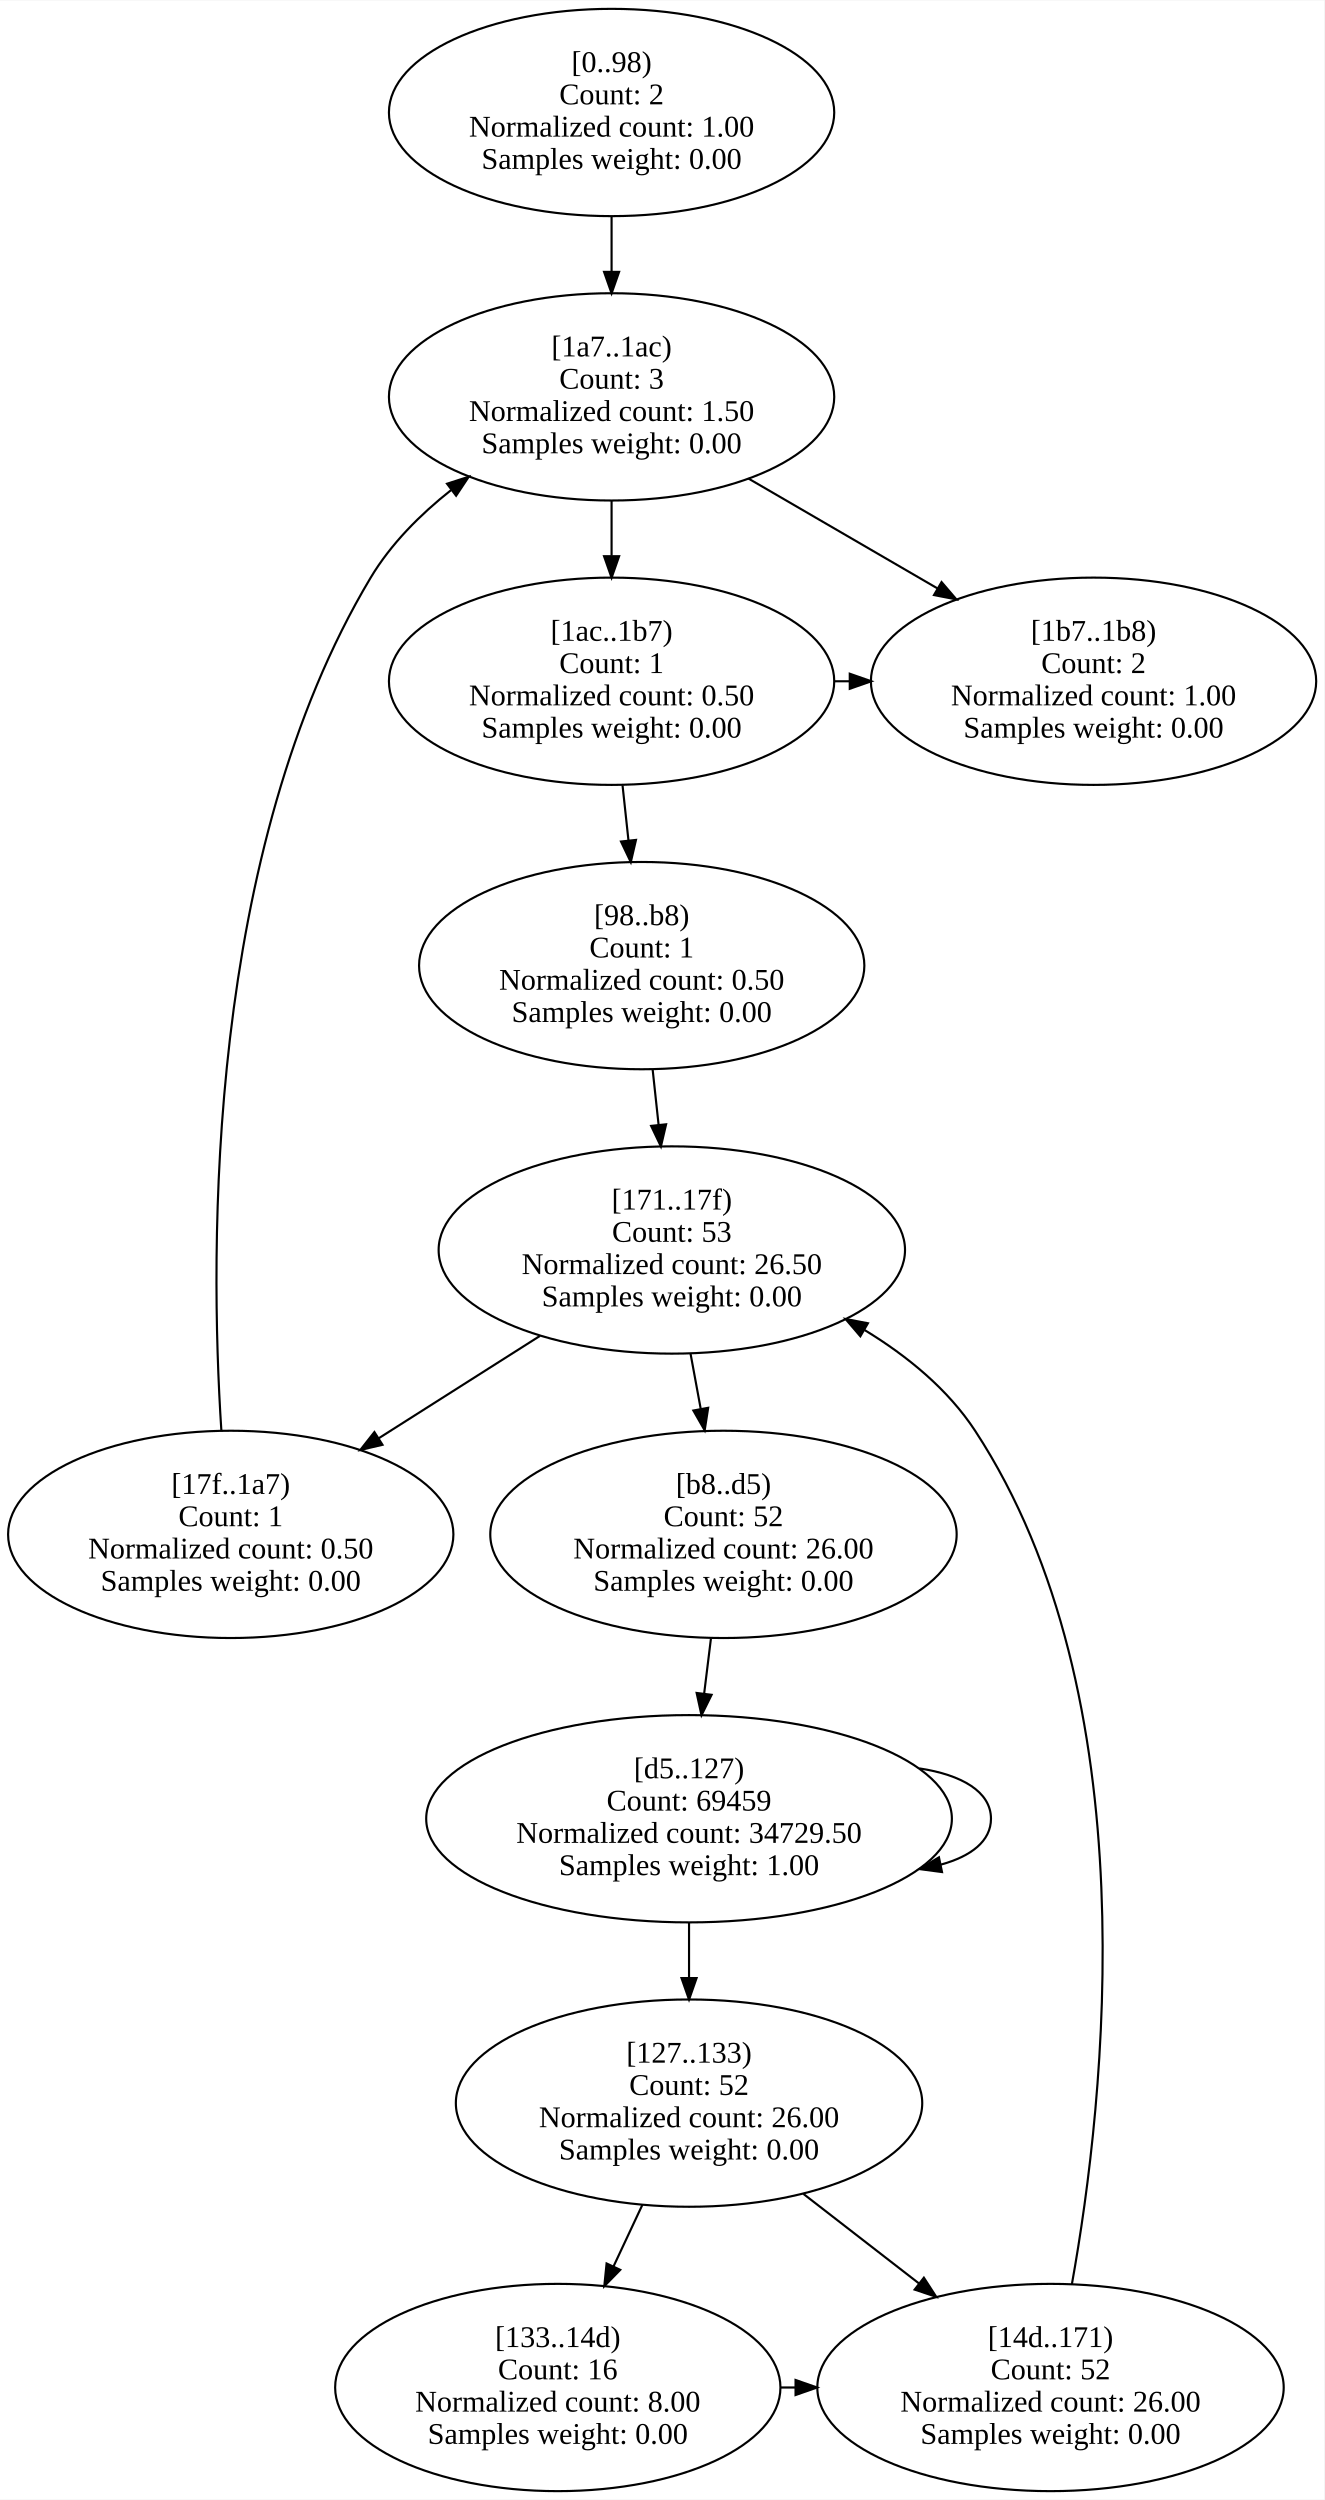
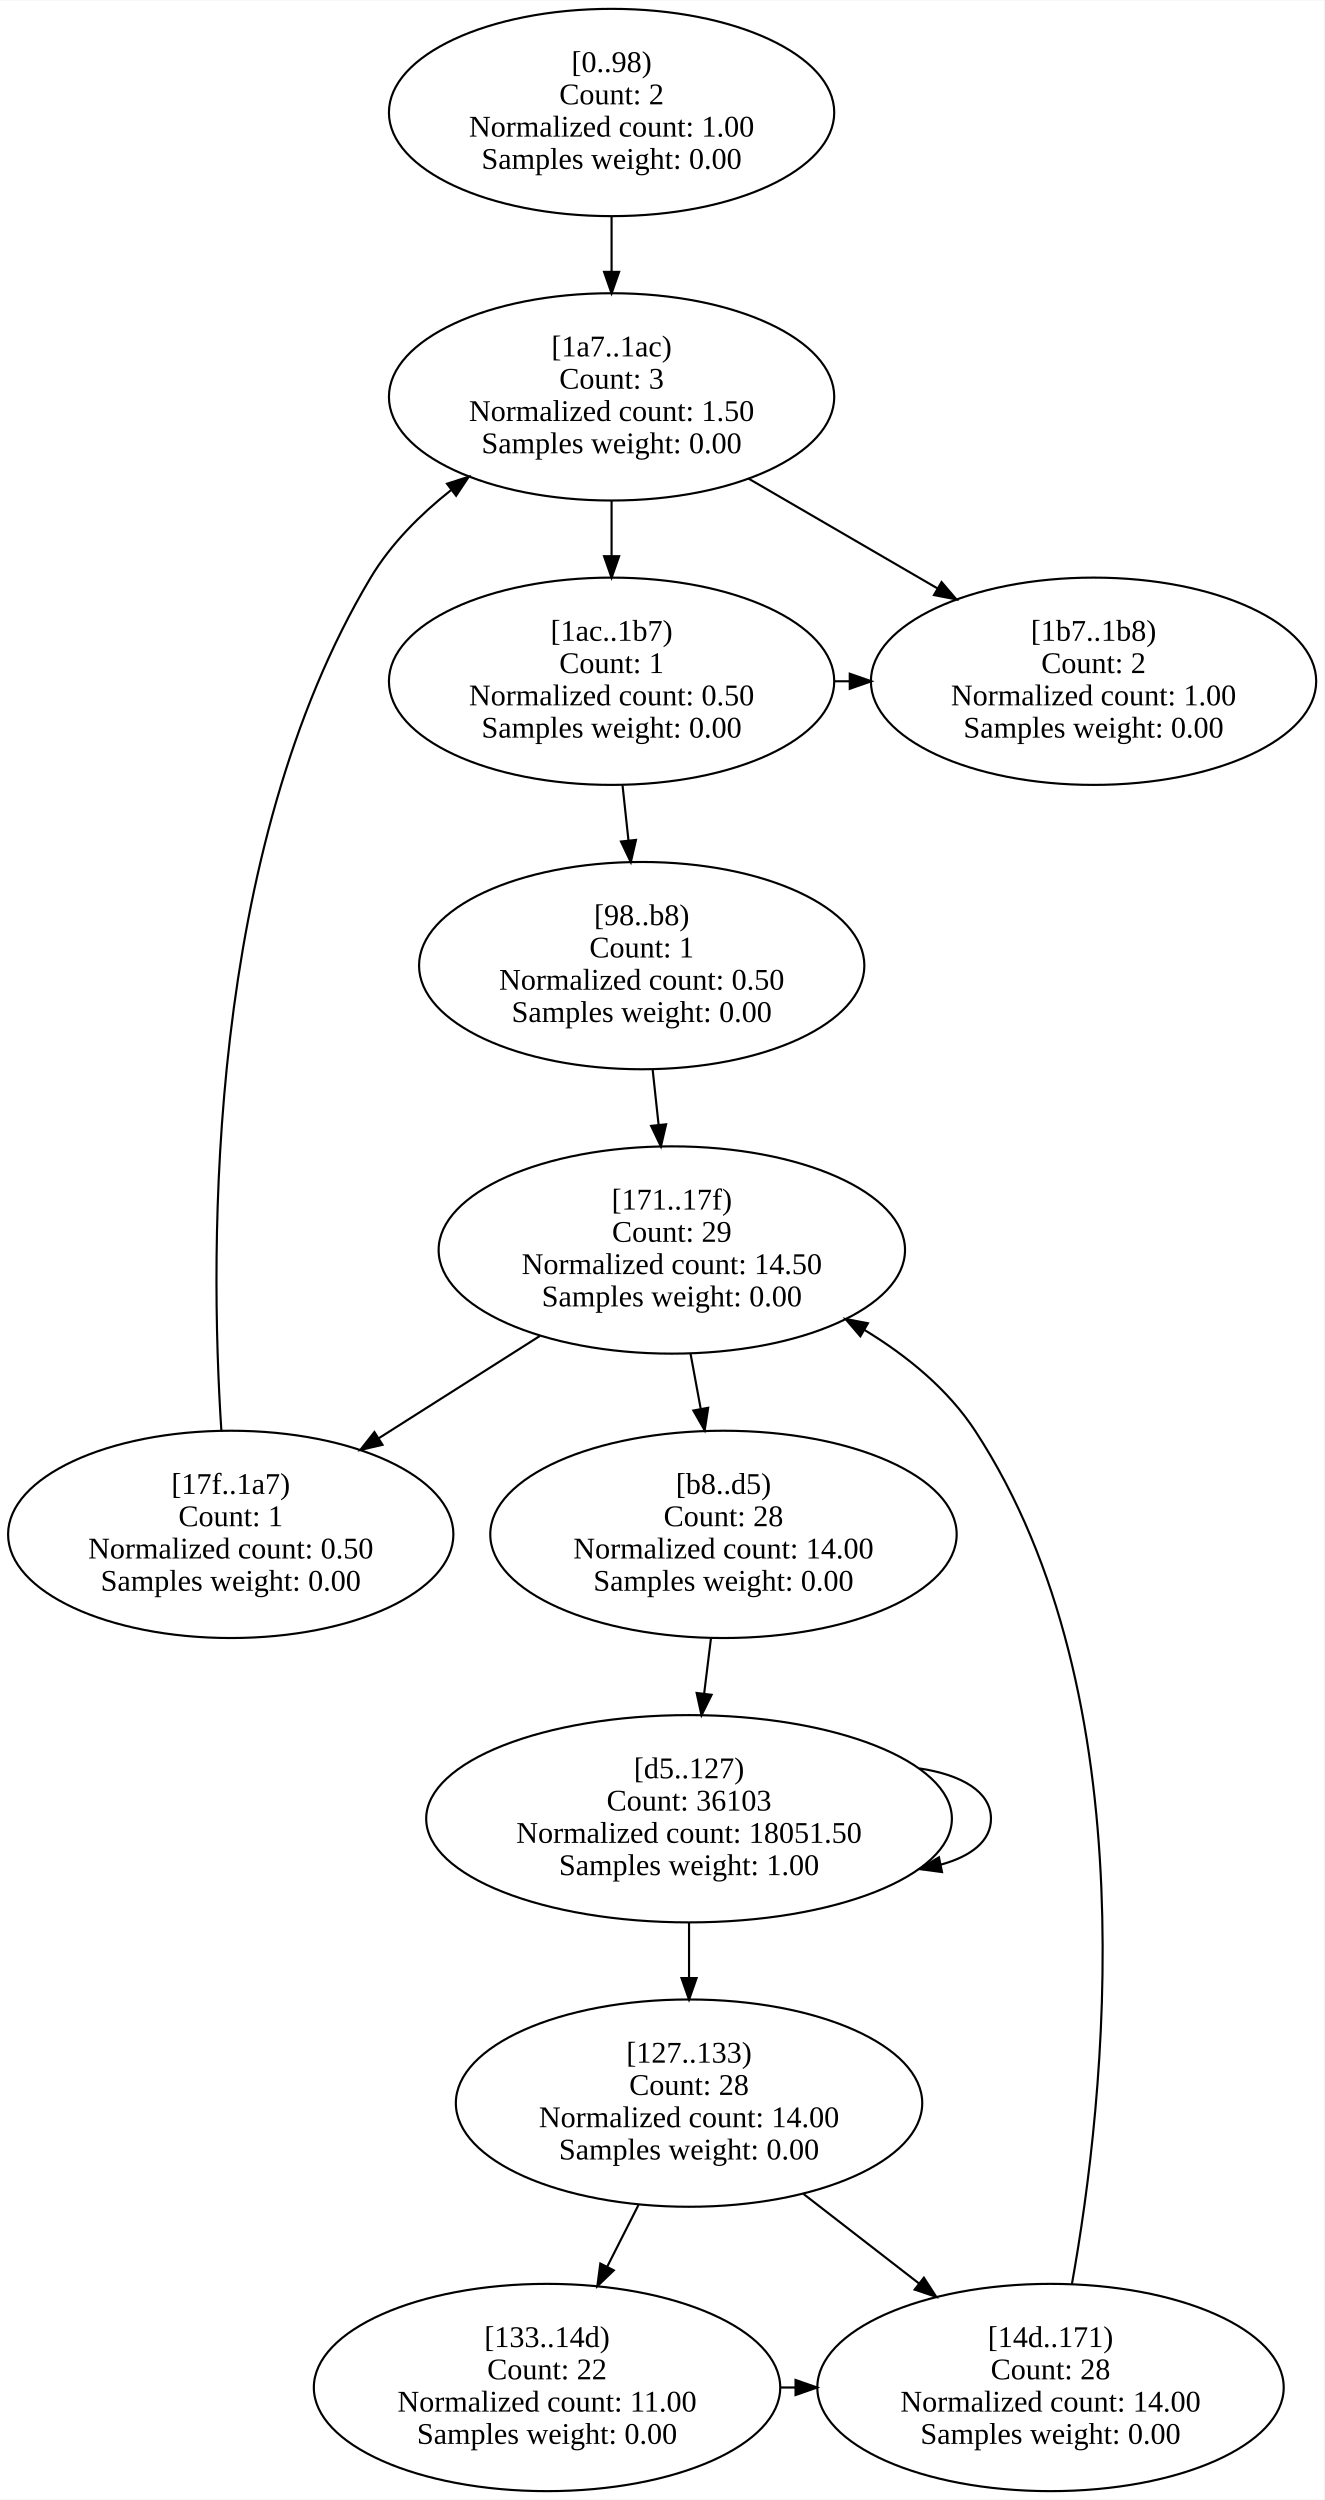
<svg xmlns="http://www.w3.org/2000/svg" width="615pt" height="1161pt" viewBox="0.00 0.00 615.48 1161.50">
  <g id="graph0" class="graph" transform="scale(1 1) rotate(0) translate(4 1157.5)">
    <polygon fill="white" stroke="transparent" points="-4,4 -4,-1157.5 611.48,-1157.5 611.48,4 -4,4" />
    <g id="node1" class="node">
      <ellipse fill="none" stroke="black" cx="280.24" cy="-1105.42" rx="103.48" ry="48.17" />
      <text text-anchor="middle" x="280.24" y="-1124.22" font-family="Times New Roman,serif" font-size="14.00">[0..98)</text>
      <text text-anchor="middle" x="280.24" y="-1109.22" font-family="Times New Roman,serif" font-size="14.00">Count: 2</text>
      <text text-anchor="middle" x="280.24" y="-1094.22" font-family="Times New Roman,serif" font-size="14.00">Normalized count: 1.00</text>
      <text text-anchor="middle" x="280.24" y="-1079.22" font-family="Times New Roman,serif" font-size="14.00">Samples weight: 0.00</text>
    </g>
    <g id="node10" class="node">
      <ellipse fill="none" stroke="black" cx="280.24" cy="-973.25" rx="103.48" ry="48.17" />
      <text text-anchor="middle" x="280.24" y="-992.05" font-family="Times New Roman,serif" font-size="14.00">[1a7..1ac)</text>
      <text text-anchor="middle" x="280.24" y="-977.05" font-family="Times New Roman,serif" font-size="14.00">Count: 3</text>
      <text text-anchor="middle" x="280.24" y="-962.05" font-family="Times New Roman,serif" font-size="14.00">Normalized count: 1.50</text>
      <text text-anchor="middle" x="280.24" y="-947.05" font-family="Times New Roman,serif" font-size="14.00">Samples weight: 0.00</text>
    </g>
    <g id="edge1" class="edge">
      <path fill="none" stroke="black" d="M280.24,-1057.05C280.24,-1048.79 280.24,-1040.1 280.24,-1031.6" />
      <polygon fill="black" stroke="black" points="283.74,-1031.36 280.24,-1021.36 276.74,-1031.36 283.74,-1031.36" />
    </g>
    <g id="node2" class="node">
      <ellipse fill="none" stroke="black" cx="294.24" cy="-708.92" rx="103.48" ry="48.17" />
      <text text-anchor="middle" x="294.24" y="-727.72" font-family="Times New Roman,serif" font-size="14.00">[98..b8)</text>
      <text text-anchor="middle" x="294.24" y="-712.72" font-family="Times New Roman,serif" font-size="14.00">Count: 1</text>
      <text text-anchor="middle" x="294.24" y="-697.72" font-family="Times New Roman,serif" font-size="14.00">Normalized count: 0.50</text>
      <text text-anchor="middle" x="294.24" y="-682.72" font-family="Times New Roman,serif" font-size="14.00">Samples weight: 0.00</text>
    </g>
    <g id="node8" class="node">
      <ellipse fill="none" stroke="black" cx="308.24" cy="-576.75" rx="108.38" ry="48.17" />
      <text text-anchor="middle" x="308.24" y="-595.55" font-family="Times New Roman,serif" font-size="14.00">[171..17f)</text>
-       <text text-anchor="middle" x="308.24" y="-580.55" font-family="Times New Roman,serif" font-size="14.00">Count: 53</text>
-       <text text-anchor="middle" x="308.24" y="-565.55" font-family="Times New Roman,serif" font-size="14.00">Normalized count: 26.50</text>
+       <text text-anchor="middle" x="308.24" y="-580.55" font-family="Times New Roman,serif" font-size="14.00">Count: 29</text>
+       <text text-anchor="middle" x="308.24" y="-565.55" font-family="Times New Roman,serif" font-size="14.00">Normalized count: 14.50</text>
      <text text-anchor="middle" x="308.24" y="-550.55" font-family="Times New Roman,serif" font-size="14.00">Samples weight: 0.00</text>
    </g>
    <g id="edge2" class="edge">
      <path fill="none" stroke="black" d="M299.33,-660.55C300.23,-652.2 301.18,-643.41 302.1,-634.82" />
      <polygon fill="black" stroke="black" points="305.58,-635.17 303.17,-624.86 298.62,-634.43 305.58,-635.17" />
    </g>
    <g id="node3" class="node">
      <ellipse fill="none" stroke="black" cx="332.24" cy="-444.58" rx="108.38" ry="48.17" />
      <text text-anchor="middle" x="332.24" y="-463.38" font-family="Times New Roman,serif" font-size="14.00">[b8..d5)</text>
-       <text text-anchor="middle" x="332.24" y="-448.38" font-family="Times New Roman,serif" font-size="14.00">Count: 52</text>
-       <text text-anchor="middle" x="332.24" y="-433.38" font-family="Times New Roman,serif" font-size="14.00">Normalized count: 26.00</text>
+       <text text-anchor="middle" x="332.24" y="-448.38" font-family="Times New Roman,serif" font-size="14.00">Count: 28</text>
+       <text text-anchor="middle" x="332.24" y="-433.38" font-family="Times New Roman,serif" font-size="14.00">Normalized count: 14.00</text>
      <text text-anchor="middle" x="332.24" y="-418.38" font-family="Times New Roman,serif" font-size="14.00">Samples weight: 0.00</text>
    </g>
    <g id="node4" class="node">
      <ellipse fill="none" stroke="black" cx="316.24" cy="-312.42" rx="122.16" ry="48.17" />
      <text text-anchor="middle" x="316.24" y="-331.22" font-family="Times New Roman,serif" font-size="14.00">[d5..127)</text>
-       <text text-anchor="middle" x="316.24" y="-316.22" font-family="Times New Roman,serif" font-size="14.00">Count: 69459</text>
-       <text text-anchor="middle" x="316.24" y="-301.22" font-family="Times New Roman,serif" font-size="14.00">Normalized count: 34729.50</text>
+       <text text-anchor="middle" x="316.24" y="-316.22" font-family="Times New Roman,serif" font-size="14.00">Count: 36103</text>
+       <text text-anchor="middle" x="316.24" y="-301.22" font-family="Times New Roman,serif" font-size="14.00">Normalized count: 18051.50</text>
      <text text-anchor="middle" x="316.24" y="-286.22" font-family="Times New Roman,serif" font-size="14.00">Samples weight: 1.00</text>
    </g>
    <g id="edge3" class="edge">
      <path fill="none" stroke="black" d="M326.42,-396.22C325.39,-387.86 324.31,-379.08 323.25,-370.49" />
      <polygon fill="black" stroke="black" points="326.72,-370.02 322.03,-360.52 319.77,-370.88 326.72,-370.02" />
    </g>
    <g id="edge4" class="edge">
      <path fill="none" stroke="black" d="M423.31,-335.81C442.86,-332.85 456.57,-325.05 456.57,-312.42 456.57,-302.05 447.34,-294.94 433.24,-291.09" />
      <polygon fill="black" stroke="black" points="433.81,-287.64 423.31,-289.03 432.39,-294.49 433.81,-287.64" />
    </g>
    <g id="node5" class="node">
      <ellipse fill="none" stroke="black" cx="316.24" cy="-180.25" rx="108.38" ry="48.17" />
      <text text-anchor="middle" x="316.24" y="-199.05" font-family="Times New Roman,serif" font-size="14.00">[127..133)</text>
-       <text text-anchor="middle" x="316.24" y="-184.05" font-family="Times New Roman,serif" font-size="14.00">Count: 52</text>
-       <text text-anchor="middle" x="316.24" y="-169.05" font-family="Times New Roman,serif" font-size="14.00">Normalized count: 26.00</text>
+       <text text-anchor="middle" x="316.24" y="-184.05" font-family="Times New Roman,serif" font-size="14.00">Count: 28</text>
+       <text text-anchor="middle" x="316.24" y="-169.05" font-family="Times New Roman,serif" font-size="14.00">Normalized count: 14.00</text>
      <text text-anchor="middle" x="316.24" y="-154.05" font-family="Times New Roman,serif" font-size="14.00">Samples weight: 0.00</text>
    </g>
    <g id="edge5" class="edge">
      <path fill="none" stroke="black" d="M316.24,-264.05C316.24,-255.79 316.24,-247.1 316.24,-238.6" />
      <polygon fill="black" stroke="black" points="319.74,-238.36 316.24,-228.36 312.74,-238.36 319.74,-238.36" />
    </g>
    <g id="node6" class="node">
-       <ellipse fill="none" stroke="black" cx="255.24" cy="-48.08" rx="103.48" ry="48.17" />
-       <text text-anchor="middle" x="255.24" y="-66.88" font-family="Times New Roman,serif" font-size="14.00">[133..14d)</text>
-       <text text-anchor="middle" x="255.24" y="-51.88" font-family="Times New Roman,serif" font-size="14.00">Count: 16</text>
-       <text text-anchor="middle" x="255.24" y="-36.88" font-family="Times New Roman,serif" font-size="14.00">Normalized count: 8.00</text>
-       <text text-anchor="middle" x="255.24" y="-21.88" font-family="Times New Roman,serif" font-size="14.00">Samples weight: 0.00</text>
+       <ellipse fill="none" stroke="black" cx="250.24" cy="-48.08" rx="108.38" ry="48.17" />
+       <text text-anchor="middle" x="250.24" y="-66.88" font-family="Times New Roman,serif" font-size="14.00">[133..14d)</text>
+       <text text-anchor="middle" x="250.24" y="-51.88" font-family="Times New Roman,serif" font-size="14.00">Count: 22</text>
+       <text text-anchor="middle" x="250.24" y="-36.88" font-family="Times New Roman,serif" font-size="14.00">Normalized count: 11.00</text>
+       <text text-anchor="middle" x="250.24" y="-21.88" font-family="Times New Roman,serif" font-size="14.00">Samples weight: 0.00</text>
    </g>
    <g id="edge7" class="edge">
-       <path fill="none" stroke="black" d="M294.56,-132.99C290.2,-123.69 285.58,-113.82 281.09,-104.25" />
-       <polygon fill="black" stroke="black" points="284.26,-102.76 276.85,-95.19 277.92,-105.73 284.26,-102.76" />
+       <path fill="none" stroke="black" d="M292.78,-132.99C288.07,-123.69 283.06,-113.82 278.21,-104.25" />
+       <polygon fill="black" stroke="black" points="281.26,-102.53 273.62,-95.19 275.02,-105.69 281.26,-102.53" />
    </g>
    <g id="node7" class="node">
      <ellipse fill="none" stroke="black" cx="484.24" cy="-48.08" rx="108.38" ry="48.17" />
      <text text-anchor="middle" x="484.24" y="-66.88" font-family="Times New Roman,serif" font-size="14.00">[14d..171)</text>
-       <text text-anchor="middle" x="484.24" y="-51.88" font-family="Times New Roman,serif" font-size="14.00">Count: 52</text>
-       <text text-anchor="middle" x="484.24" y="-36.88" font-family="Times New Roman,serif" font-size="14.00">Normalized count: 26.00</text>
+       <text text-anchor="middle" x="484.24" y="-51.88" font-family="Times New Roman,serif" font-size="14.00">Count: 28</text>
+       <text text-anchor="middle" x="484.24" y="-36.88" font-family="Times New Roman,serif" font-size="14.00">Normalized count: 14.00</text>
      <text text-anchor="middle" x="484.24" y="-21.88" font-family="Times New Roman,serif" font-size="14.00">Samples weight: 0.00</text>
    </g>
    <g id="edge6" class="edge">
      <path fill="none" stroke="black" d="M369.39,-138.06C386.48,-124.82 405.55,-110.05 423.16,-96.4" />
      <polygon fill="black" stroke="black" points="425.38,-99.12 431.14,-90.22 421.09,-93.58 425.38,-99.12" />
    </g>
    <g id="edge8" class="edge">
-       <path fill="none" stroke="black" d="M358.56,-48.08C360.88,-48.08 363.21,-48.08 365.54,-48.08" />
+       <path fill="none" stroke="black" d="M358.55,-48.08C360.88,-48.08 363.21,-48.08 365.53,-48.08" />
      <polygon fill="black" stroke="black" points="365.74,-51.58 375.74,-48.08 365.74,-44.58 365.74,-51.58" />
    </g>
    <g id="edge9" class="edge">
      <path fill="none" stroke="black" d="M494.18,-96.13C509.69,-182.56 530.13,-369.04 449.24,-492.67 436.57,-512.03 417.69,-527.48 397.83,-539.55" />
      <polygon fill="black" stroke="black" points="395.86,-536.65 388.97,-544.69 399.37,-542.7 395.86,-536.65" />
    </g>
    <g id="edge10" class="edge">
      <path fill="none" stroke="black" d="M316.9,-528.76C318.45,-520.38 320.07,-511.57 321.66,-502.95" />
      <polygon fill="black" stroke="black" points="325.13,-503.41 323.51,-492.94 318.25,-502.14 325.13,-503.41" />
    </g>
    <g id="node9" class="node">
      <ellipse fill="none" stroke="black" cx="103.24" cy="-444.58" rx="103.48" ry="48.17" />
      <text text-anchor="middle" x="103.24" y="-463.38" font-family="Times New Roman,serif" font-size="14.00">[17f..1a7)</text>
      <text text-anchor="middle" x="103.24" y="-448.38" font-family="Times New Roman,serif" font-size="14.00">Count: 1</text>
      <text text-anchor="middle" x="103.24" y="-433.38" font-family="Times New Roman,serif" font-size="14.00">Normalized count: 0.50</text>
      <text text-anchor="middle" x="103.24" y="-418.38" font-family="Times New Roman,serif" font-size="14.00">Samples weight: 0.00</text>
    </g>
    <g id="edge11" class="edge">
      <path fill="none" stroke="black" d="M247.01,-536.87C223.37,-521.86 196.21,-504.62 171.91,-489.19" />
      <polygon fill="black" stroke="black" points="173.76,-486.22 163.45,-483.81 170.01,-492.13 173.76,-486.22" />
    </g>
    <g id="edge12" class="edge">
      <path fill="none" stroke="black" d="M98.88,-492.85C93.3,-578.42 92.13,-761.92 168.24,-889.17 177.62,-904.86 191.22,-918.52 205.72,-929.99" />
      <polygon fill="black" stroke="black" points="203.76,-932.89 213.85,-936.13 207.98,-927.31 203.76,-932.89" />
    </g>
    <g id="node11" class="node">
      <ellipse fill="none" stroke="black" cx="280.24" cy="-841.08" rx="103.48" ry="48.17" />
      <text text-anchor="middle" x="280.24" y="-859.88" font-family="Times New Roman,serif" font-size="14.00">[1ac..1b7)</text>
      <text text-anchor="middle" x="280.24" y="-844.88" font-family="Times New Roman,serif" font-size="14.00">Count: 1</text>
      <text text-anchor="middle" x="280.24" y="-829.88" font-family="Times New Roman,serif" font-size="14.00">Normalized count: 0.50</text>
      <text text-anchor="middle" x="280.24" y="-814.88" font-family="Times New Roman,serif" font-size="14.00">Samples weight: 0.00</text>
    </g>
    <g id="edge14" class="edge">
      <path fill="none" stroke="black" d="M280.24,-924.89C280.24,-916.62 280.24,-907.94 280.24,-899.43" />
      <polygon fill="black" stroke="black" points="283.74,-899.19 280.24,-889.19 276.74,-899.19 283.74,-899.19" />
    </g>
    <g id="node12" class="node">
      <ellipse fill="none" stroke="black" cx="504.24" cy="-841.08" rx="103.48" ry="48.17" />
      <text text-anchor="middle" x="504.24" y="-859.88" font-family="Times New Roman,serif" font-size="14.00">[1b7..1b8)</text>
      <text text-anchor="middle" x="504.24" y="-844.88" font-family="Times New Roman,serif" font-size="14.00">Count: 2</text>
      <text text-anchor="middle" x="504.24" y="-829.88" font-family="Times New Roman,serif" font-size="14.00">Normalized count: 1.00</text>
      <text text-anchor="middle" x="504.24" y="-814.88" font-family="Times New Roman,serif" font-size="14.00">Samples weight: 0.00</text>
    </g>
    <g id="edge13" class="edge">
      <path fill="none" stroke="black" d="M343.83,-935.3C371.26,-919.36 403.48,-900.63 431.83,-884.16" />
      <polygon fill="black" stroke="black" points="433.6,-887.18 440.49,-879.13 430.08,-881.13 433.6,-887.18" />
    </g>
    <g id="edge15" class="edge">
      <path fill="none" stroke="black" d="M285.33,-792.72C286.23,-784.36 287.18,-775.58 288.1,-766.99" />
      <polygon fill="black" stroke="black" points="291.58,-767.34 289.17,-757.02 284.62,-766.59 291.58,-767.34" />
    </g>
    <g id="edge16" class="edge">
      <path fill="none" stroke="black" d="M383.49,-841.08C385.94,-841.08 388.4,-841.08 390.85,-841.08" />
      <polygon fill="black" stroke="black" points="390.94,-844.58 400.94,-841.08 390.94,-837.58 390.94,-844.58" />
    </g>
  </g>
</svg>
